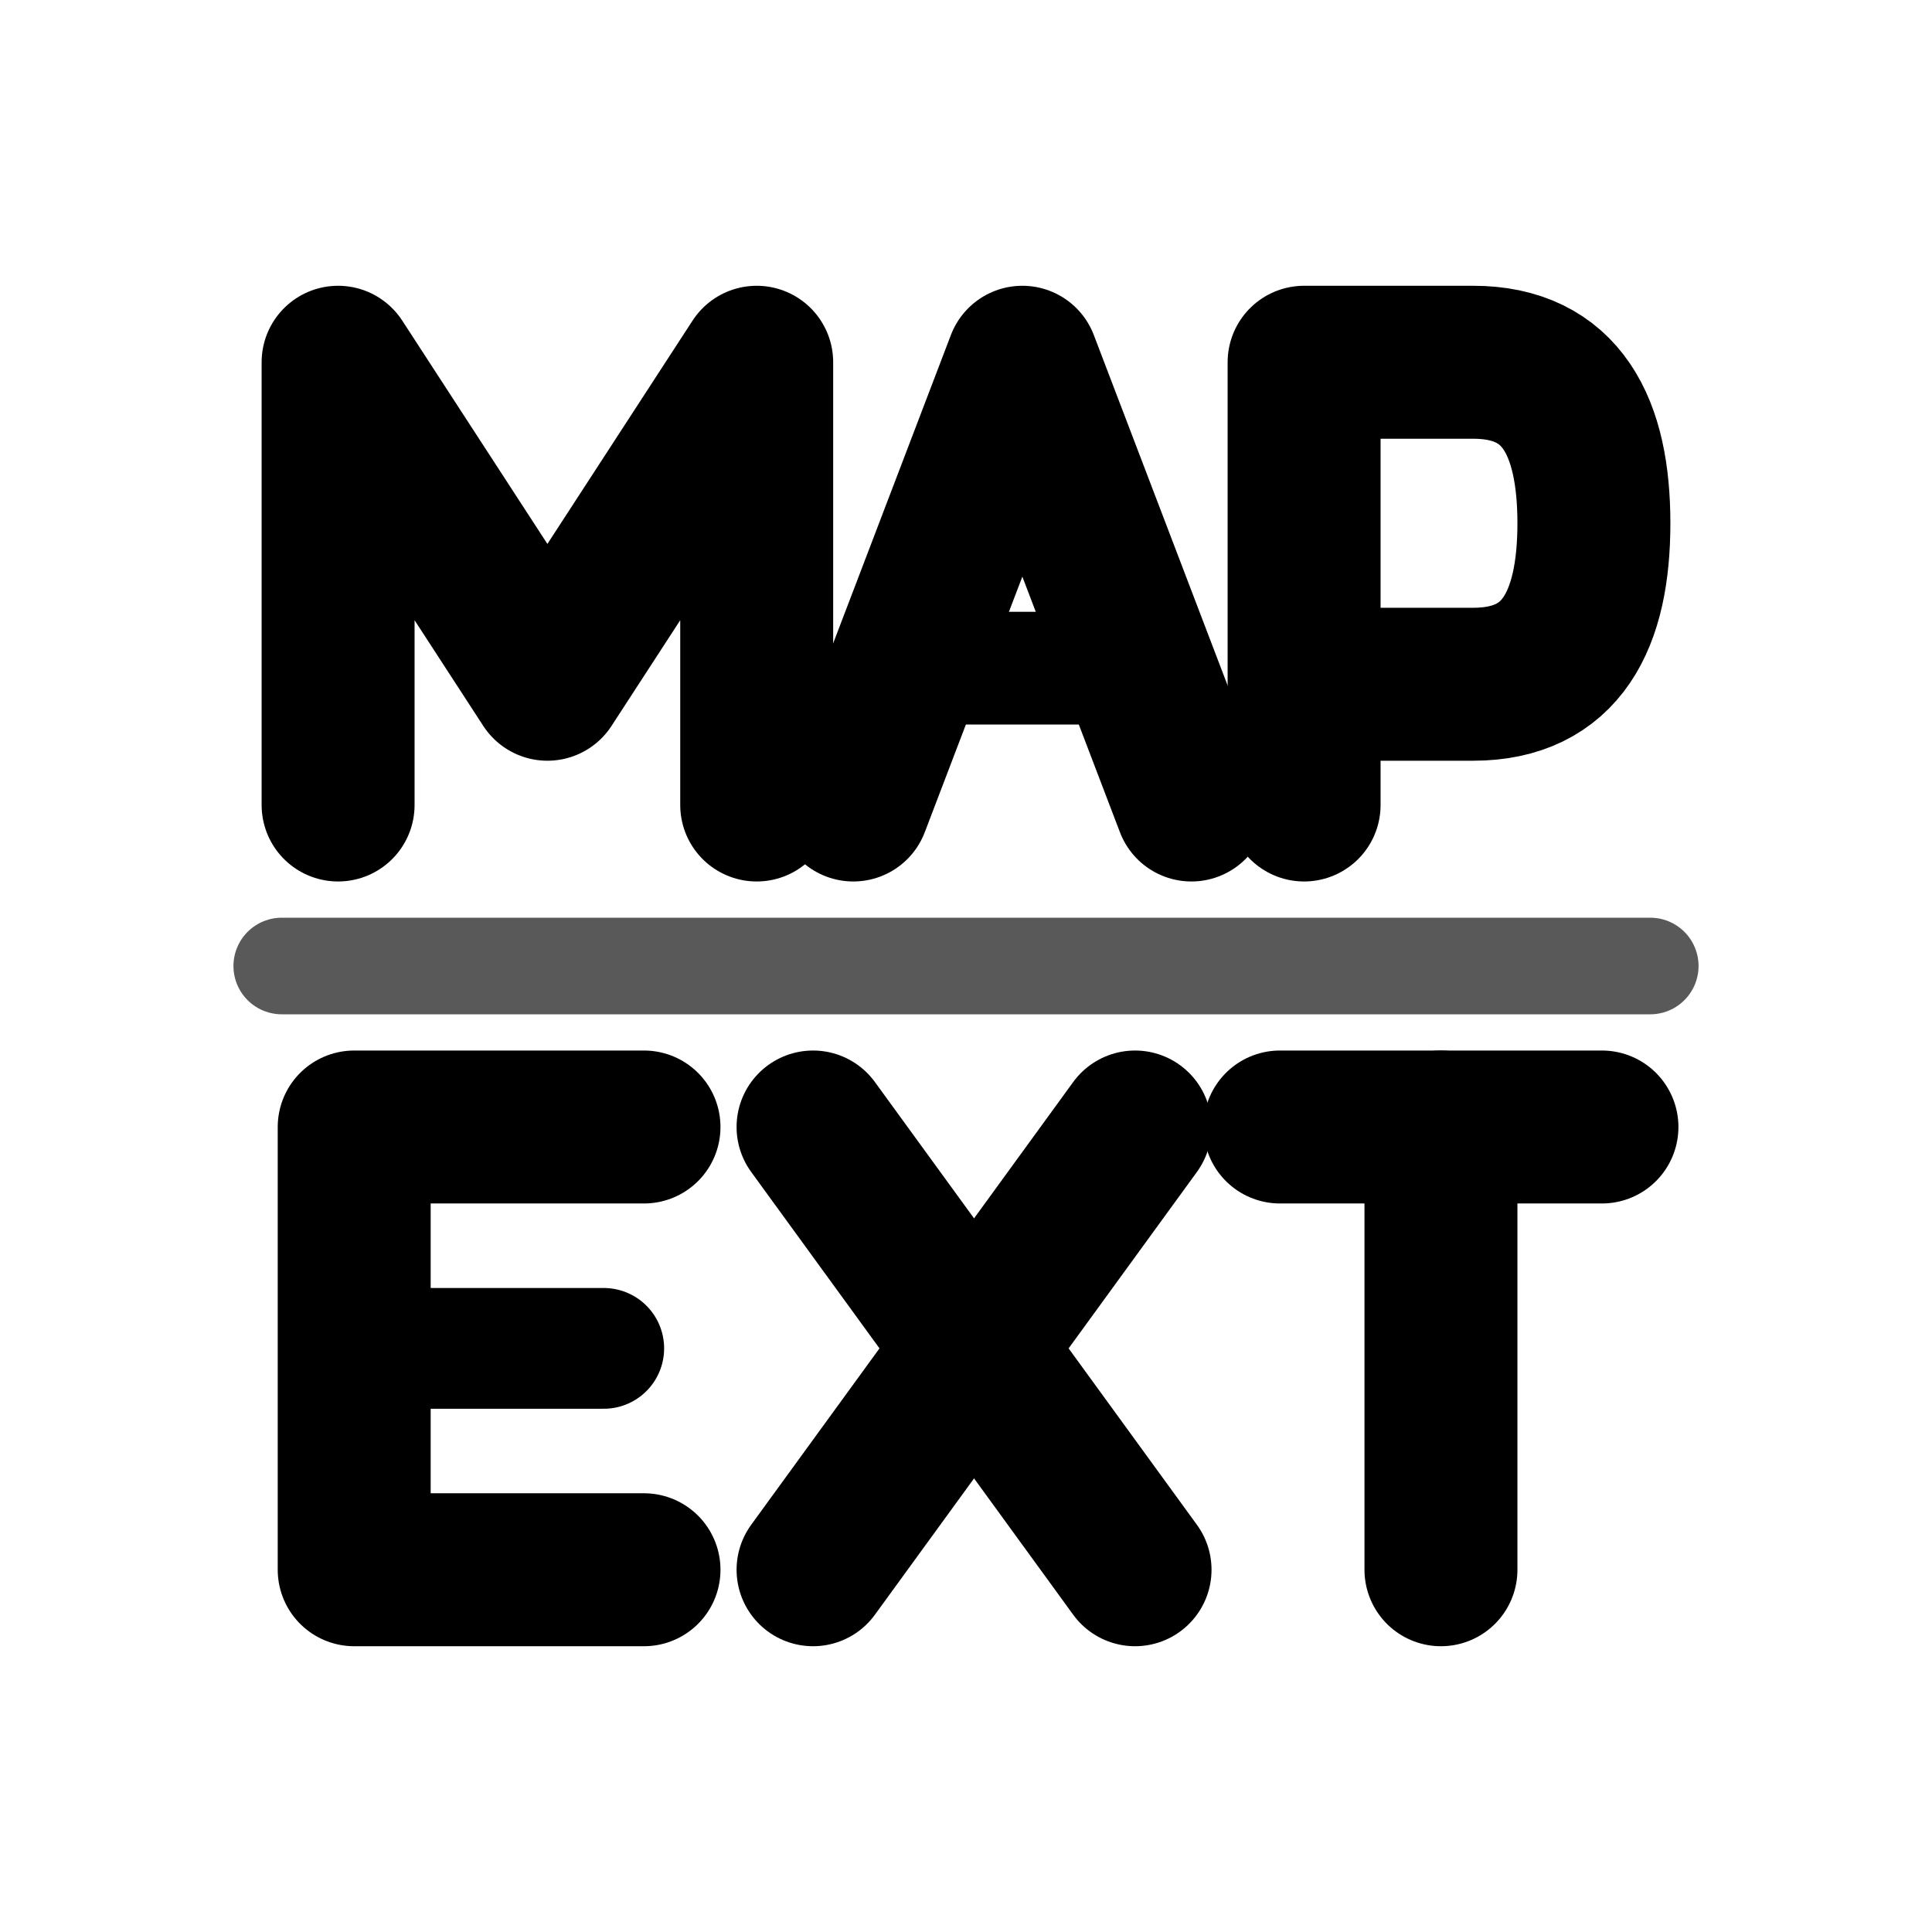
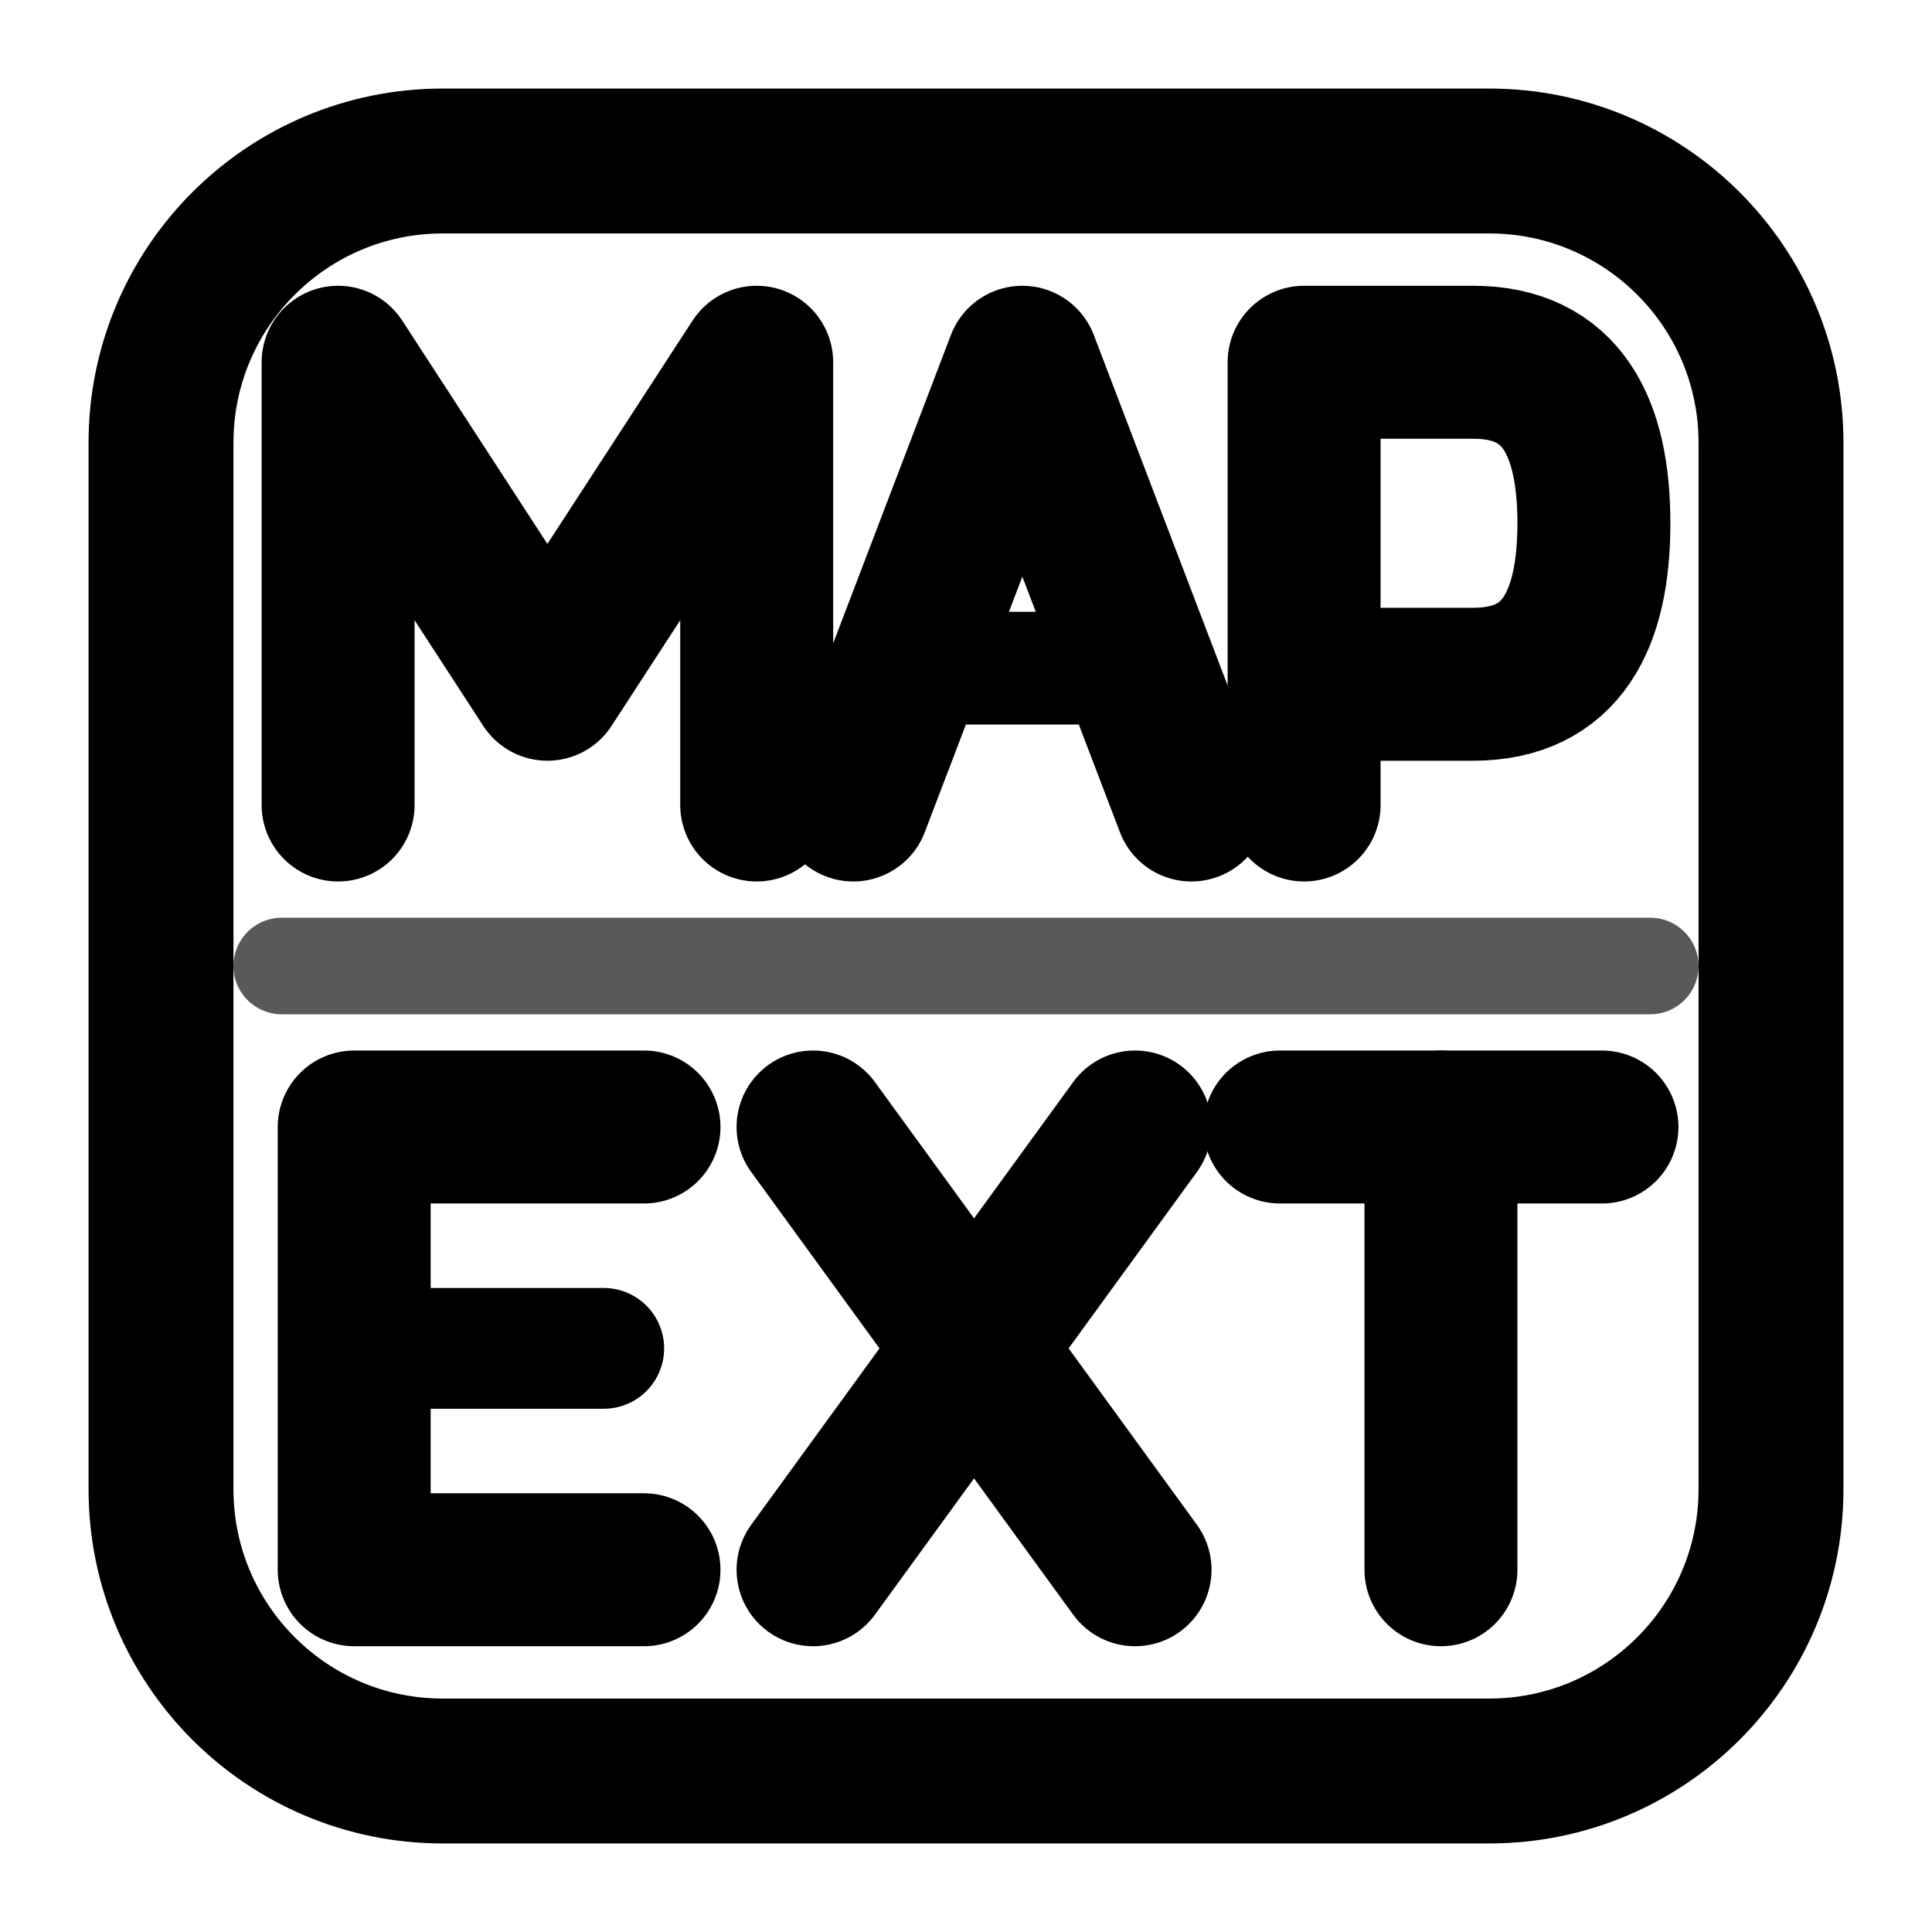
<svg xmlns="http://www.w3.org/2000/svg" viewBox="0 0 24 24" fill="none" stroke="currentColor" stroke-width="1.9" stroke-linecap="round" stroke-linejoin="round">
+   <rect x="2" y="2" width="20" height="20" rx="3.5" stroke-width="1.8" />
  <line x1="3.5" y1="12" x2="20.5" y2="12" stroke-width="1.2" opacity="0.65" />
  <path d="M4.2 10V4.5L6.8 8.5L9.4 4.5V10" />
  <path d="M10.6 10L12.7 4.5L14.8 10" />
  <line x1="11.3" y1="8.3" x2="14.1" y2="8.3" stroke-width="1.4" />
  <path d="M16.2 10V4.5H18.3C19.4 4.5 19.8 5.3 19.8 6.5C19.8 7.7 19.4 8.5 18.3 8.5H16.2" />
  <path d="M8.0 14H4.4V19.5H8.0" />
  <line x1="4.4" y1="16.75" x2="7.5" y2="16.75" stroke-width="1.5" />
  <path d="M10.1 14L14.1 19.5" />
  <path d="M14.1 14L10.1 19.5" />
  <path d="M15.9 14H19.9" />
  <path d="M17.9 14V19.5" />
</svg>
